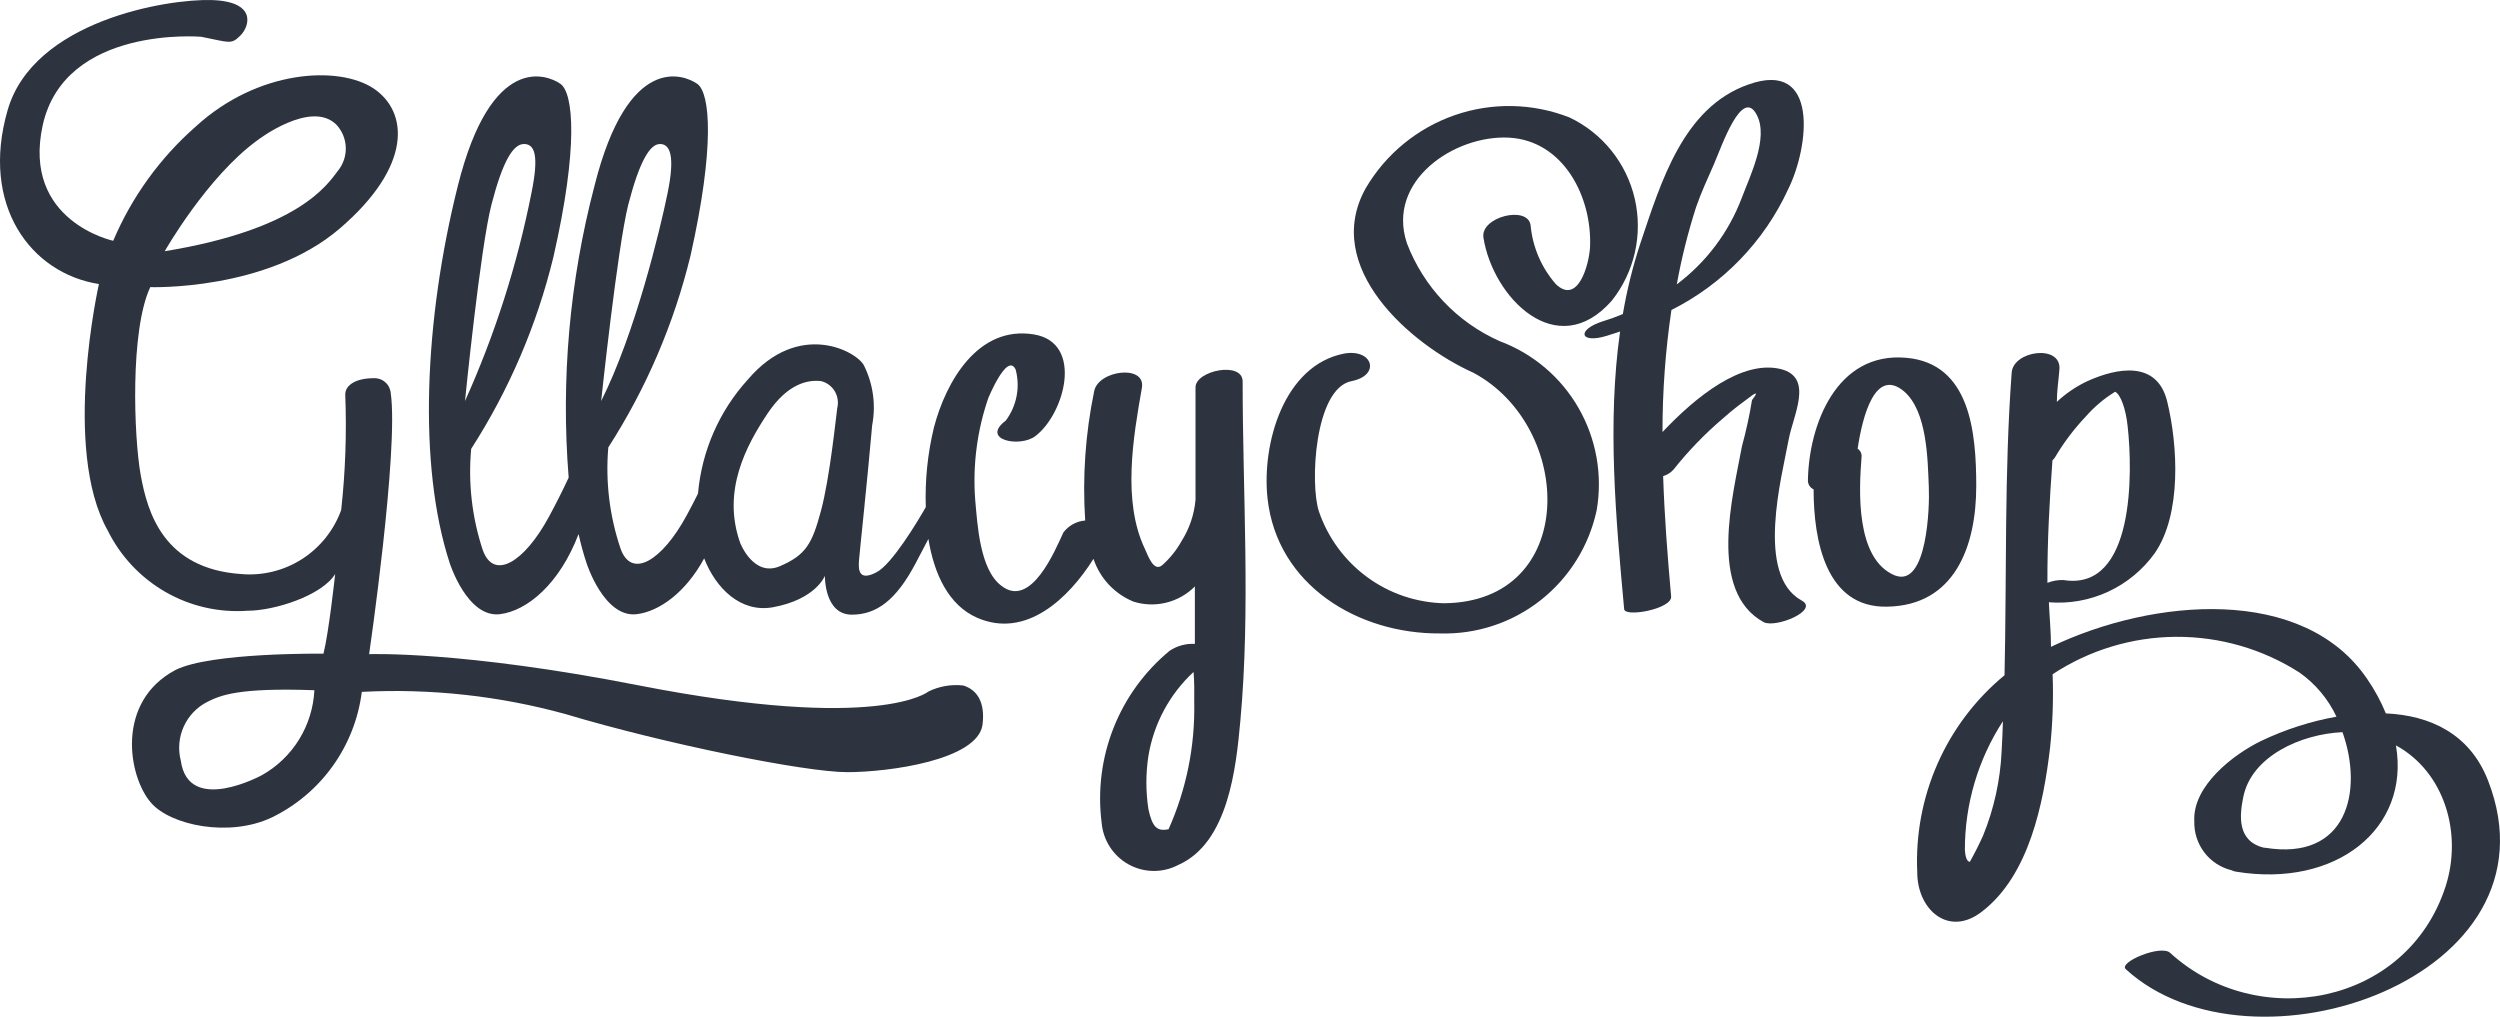
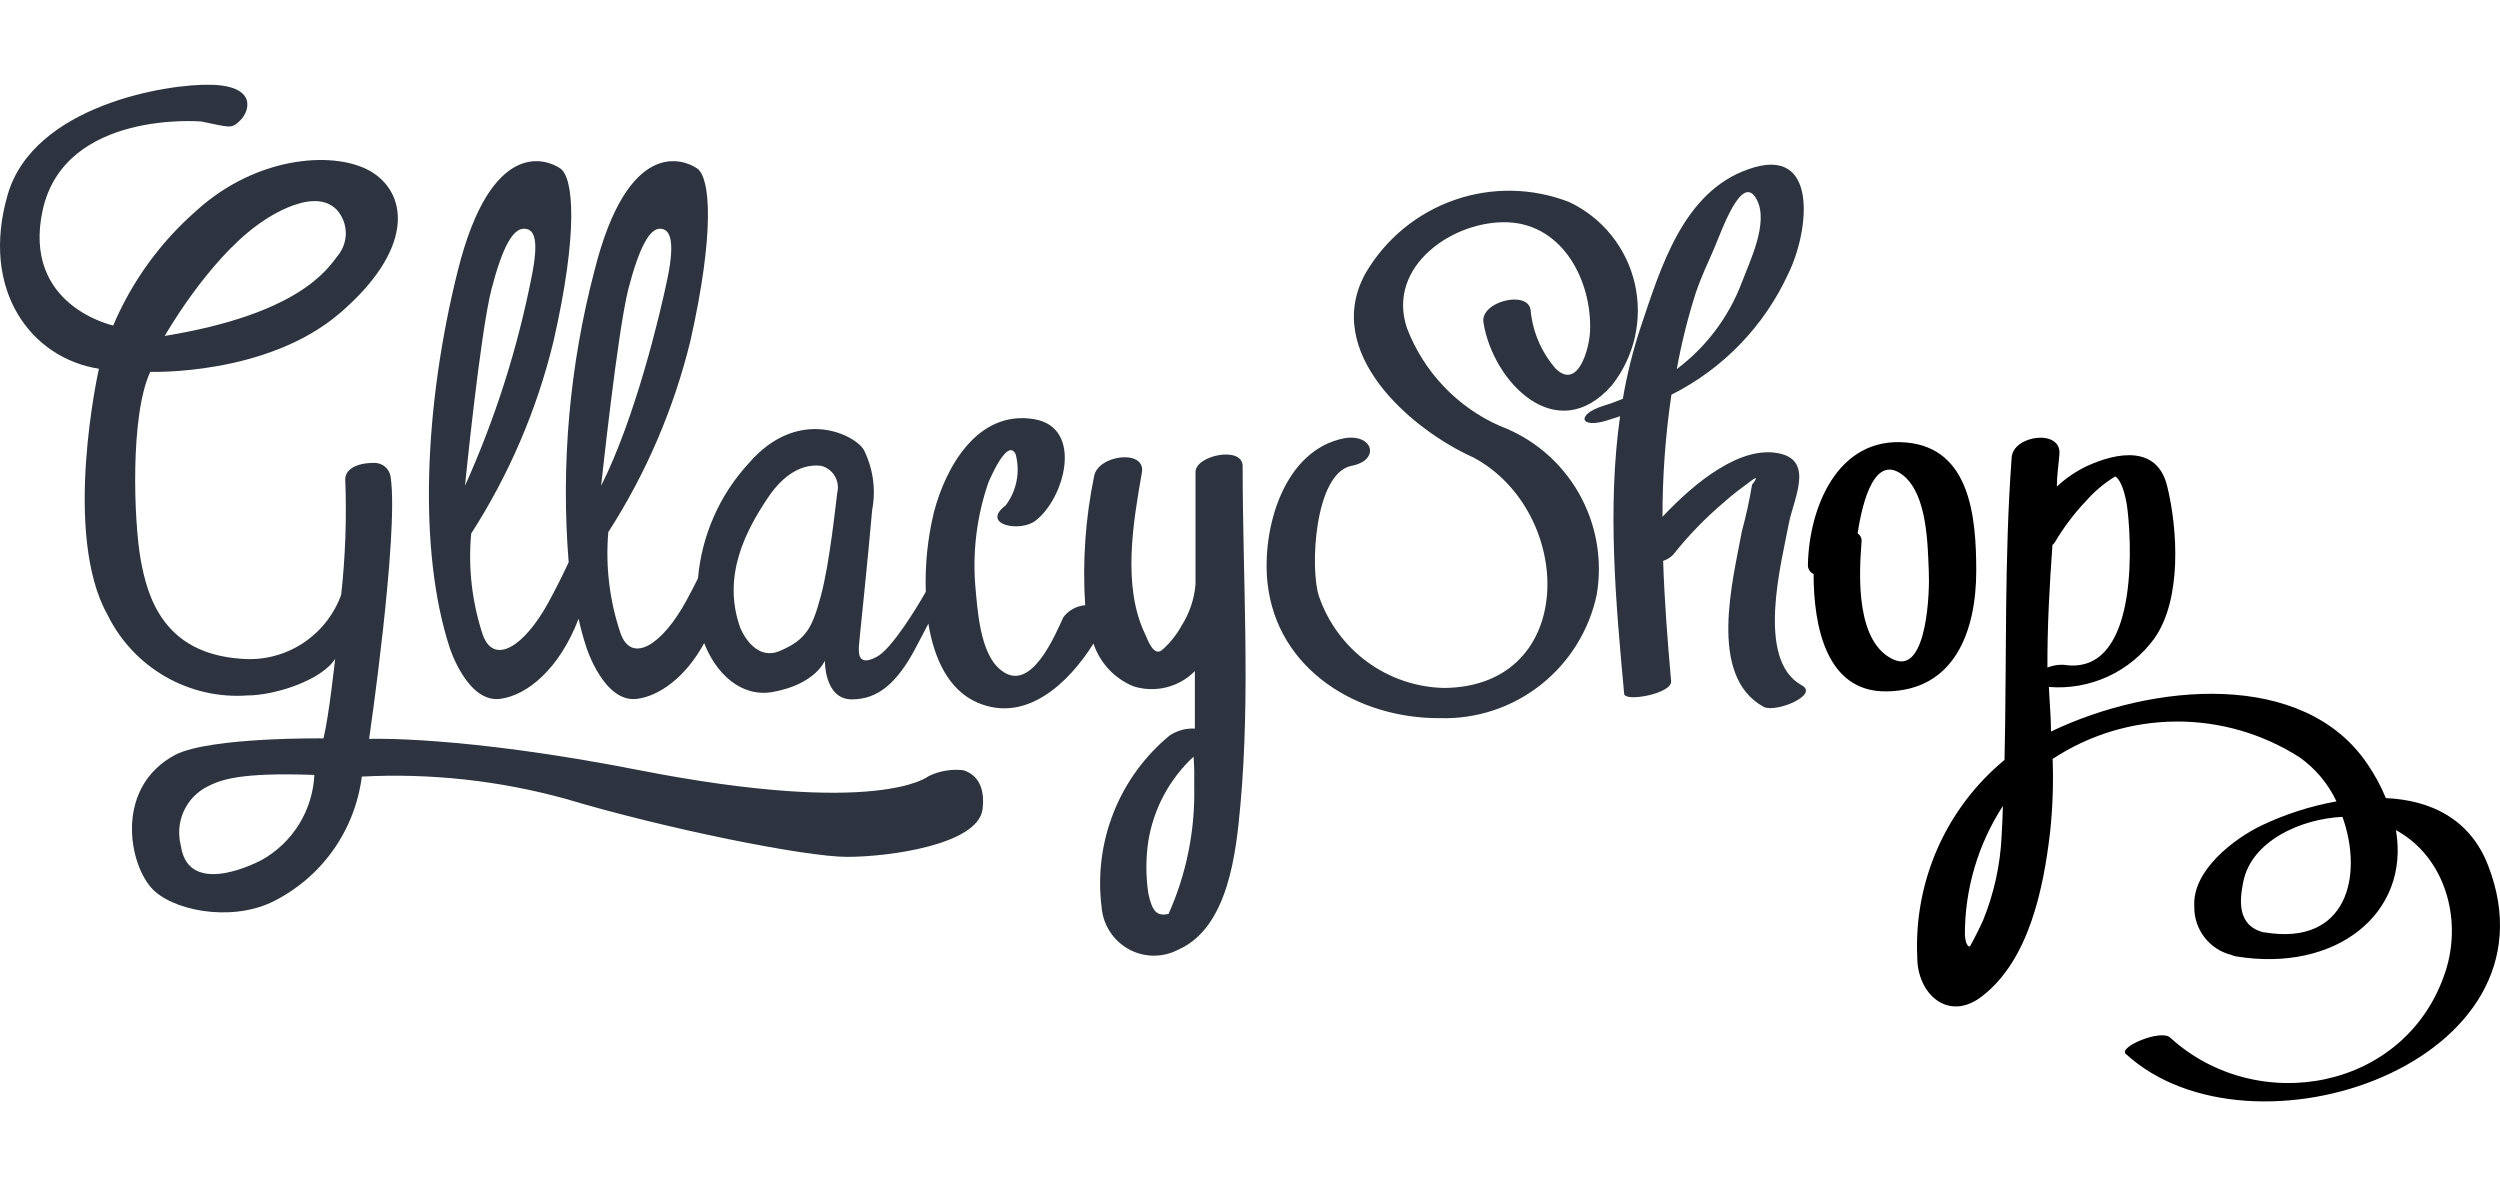
- <svg xmlns="http://www.w3.org/2000/svg" width="359" height="146" viewBox="0 0 359 146" fill="none">
+ <svg xmlns="http://www.w3.org/2000/svg" width="137" height="65" viewBox="0 0 359 146" fill="none">
  <path d="M138.334 98.438a9.04 9.04 0 0 0-5.016.867s-7 5.882-41.626-.89c-25.455-4.993-38.685-4.477-38.685-4.477s4.27-29.294 3.103-37.496a2.348 2.348 0 0 0-.796-1.564 2.327 2.327 0 0 0-1.654-.569c-2.543 0-4.083.984-4.083 2.344a111.51 111.51 0 0 1-.583 16.592 14.05 14.05 0 0 1-5.645 7.05 13.952 13.952 0 0 1-8.751 2.136C23.515 81.658 21.18 73.643 20.2 68.183c-.98-5.46-1.54-20.717 1.377-26.95 0 0 16.706.585 27.206-8.414 10.5-9 9.846-16.78 4.876-20.108-4.97-3.327-16.612-2.741-25.549 5.46a45.41 45.41 0 0 0-11.853 16.406S3.122 31.764 6.132 17.984C9.328 3.595 28.904 5.283 28.904 5.283c4.084.796 4.27 1.171 5.624-.188C35.88 3.735 36.86.221 30.444.01 24.028-.201 4.78 2.986 1.092 15.828c-3.943 13.663 3.337 23.436 13.113 24.959 0 0-5.343 23.67 1.26 35.387a20.82 20.82 0 0 0 8.288 8.829 20.692 20.692 0 0 0 11.778 2.701c3.85 0 10.663-2.156 12.6-5.273 0 0-.91 8.39-1.68 11.437 0 0-16.193-.211-21.256 2.343-8.61 4.57-6.814 15.28-3.5 19.076 2.8 3.234 11.223 4.992 17.312 2.11a23.227 23.227 0 0 0 8.758-7.37 23.357 23.357 0 0 0 4.192-10.675 92.164 92.164 0 0 1 29.236 3.187c14.396 4.312 34.438 8.343 40.458 8.343 6.02 0 18.666-1.735 19.436-6.773.42-3.328-.816-5.062-2.753-5.671ZM37.001 20.117s7.653-5.859 11.316-2.203a5.05 5.05 0 0 1 .21 6.609c-1.54 2.015-5.6 8.39-24.872 11.553 0 0 6.066-10.686 13.346-15.959Zm.63 91.186s-10.57 5.789-11.666-2.062a7.414 7.414 0 0 1 .421-4.911 7.365 7.365 0 0 1 3.405-3.549c1.843-.914 4.363-2.062 15.353-1.664a14.857 14.857 0 0 1-2.191 7.067 14.77 14.77 0 0 1-5.322 5.119Z" fill="#2D3440" />
  <path d="M171.676 55.621v16.147a13.21 13.21 0 0 1-2.006 5.93 13.07 13.07 0 0 1-2.754 3.444c-1.236 1.078-2.053-1.335-2.52-2.343-3.243-6.82-1.679-15.96-.419-23.107.583-3.422-6.324-2.531-6.86.515a69.228 69.228 0 0 0-1.284 18.538 4.366 4.366 0 0 0-3.126 1.71c-1.19 2.555-4.667 11.038-8.936 7.64-3.08-2.343-3.407-8.765-3.734-12.35-.371-4.97.28-9.964 1.914-14.67-.14.398 2.659-6.633 3.896-4.008a8.543 8.543 0 0 1-1.423 7.335c-3.663 2.765 2.03 3.914 4.246 2.227 4.2-3.164 7-13.382-.163-14.6-8.096-1.36-12.693 6.842-14.396 13.357a42.656 42.656 0 0 0-1.167 11.437c-1.12 1.968-4.9 8.296-7.116 9.374-2.613 1.36-2.567-.54-2.473-1.758.093-1.218 1.26-12.069 1.889-19.38a13.57 13.57 0 0 0-1.166-8.554c-1.003-2.04-9.333-6.61-16.66 1.968a27.947 27.947 0 0 0-7.186 16.405 88.357 88.357 0 0 1-1.657 3.187c-3.5 6.445-7.91 9.163-9.473 4.687a35.861 35.861 0 0 1-1.75-14.506A90.43 90.43 0 0 0 99.16 36.709c3.5-15.608 2.846-23.365.956-24.677-1.89-1.313-9.916-4.547-14.746 14.647a125.603 125.603 0 0 0-3.71 41.902 101.793 101.793 0 0 1-2.87 5.695c-3.5 6.445-7.886 9.163-9.473 4.687a35.863 35.863 0 0 1-1.656-14.506A90.434 90.434 0 0 0 79.466 36.92c3.617-15.819 2.893-23.576 1.003-24.888-1.89-1.313-9.916-4.547-14.722 14.647C60.94 45.872 59.982 66.8 64.58 80.86c0 0 2.52 7.921 7.233 7.335 3.897-.492 8.54-4.335 11.27-11.506.308 1.41.69 2.802 1.143 4.171 0 0 2.52 7.921 7.233 7.335 3.197-.398 7-3.093 9.66-8.014 1.656 4.288 5.226 7.827 9.823 7.03 6.229-1.125 7.513-4.523 7.513-4.523s-.117 5.578 3.873 5.578c3.546 0 6.37-2.086 9.17-7.406.956-1.804 1.516-2.859 1.82-3.468.816 5.038 2.893 9.514 6.999 11.319 7 3.046 13.113-2.742 16.706-8.46a10.112 10.112 0 0 0 2.203 3.7 10.05 10.05 0 0 0 3.537 2.44 8.713 8.713 0 0 0 4.714.15 8.74 8.74 0 0 0 4.106-2.33v8.25a5.979 5.979 0 0 0-3.617.984 27.437 27.437 0 0 0-8.052 11.061 27.551 27.551 0 0 0-1.724 13.593 7.606 7.606 0 0 0 1.176 3.498 7.547 7.547 0 0 0 2.684 2.523 7.5 7.5 0 0 0 7.13.095c7.233-3.164 8.329-14.061 8.936-20.716 1.47-16.007.327-32.67.327-48.722 0-2.953-6.767-1.57-6.767.843Zm-101.1-26.247c1.61-6.21 3.104-8.694 4.667-8.694 1.563 0 2.17 1.663 1.073 7.03a137.853 137.853 0 0 1-9.543 29.88s2.193-21.982 3.803-28.216Zm19.646 0c1.61-6.21 3.104-8.694 4.55-8.694 1.447 0 2.193 1.663 1.097 7.03-1.097 5.367-4.667 20.201-9.543 29.88 0 0 2.333-21.982 3.896-28.216Zm30.006 29.224c-.187 1.359-1.073 10.053-2.333 14.74-1.26 4.687-2.124 6.351-5.903 7.968-3.78 1.617-5.694-3.327-5.694-3.327-2.683-7.5.91-14.062 3.897-18.561 2.987-4.5 5.996-4.898 7.723-4.687a3.162 3.162 0 0 1 1.953 1.452 3.213 3.213 0 0 1 .357 2.414Zm51.262 42.183a42.569 42.569 0 0 1-3.687 18.303c-1.633.328-2.333-.281-2.893-2.906a25.254 25.254 0 0 1 0-7.616 21.12 21.12 0 0 1 6.486-12.07c.117 1.477.117 2.906.094 4.289ZM215.355 48.99a25.12 25.12 0 0 1-8.061-5.694 25.251 25.251 0 0 1-5.262-8.368c-2.987-8.952 6.813-15.56 14.629-15.162 7.817.398 11.993 8.483 11.667 15.724-.14 2.555-1.75 8.32-4.9 5.32a14.916 14.916 0 0 1-3.64-8.507c-.467-2.835-7.233-1.148-6.766 1.828 1.353 8.578 10.546 18.022 18.432 9.046a17.295 17.295 0 0 0 3.297-14.64 17.265 17.265 0 0 0-3.36-6.919 17.163 17.163 0 0 0-6.027-4.758 23.793 23.793 0 0 0-16.473-.32 23.915 23.915 0 0 0-12.762 10.467c-6.37 11.366 6.416 22.474 15.469 26.529 14.536 7.804 15.073 32.926-4.246 33.09a19.408 19.408 0 0 1-11.023-3.75 19.536 19.536 0 0 1-6.92-9.397c-1.33-3.937-.653-17.694 4.666-18.748 4.224-.82 3.08-4.687-1.049-3.96-8.657 1.687-11.853 12.912-11.013 20.763 1.353 12.514 13.019 19.521 24.802 19.428a22.265 22.265 0 0 0 14.418-4.769 22.438 22.438 0 0 0 8.051-12.925 21.99 21.99 0 0 0-2.596-14.668 21.84 21.84 0 0 0-11.333-9.61Z" fill="#2D3440" />
  <path d="M258.707 86.228c-6.65-3.656-2.847-17.74-1.844-23.154.654-3.492 3.617-8.882-1.143-10.077-5.576-1.36-12.203 3.96-16.986 9.046a119.3 119.3 0 0 1 1.283-17.53 36.44 36.44 0 0 0 16.753-17.318c3.033-6.094 4.527-18.749-5.74-15.046-9.333 3.281-12.529 14.061-15.446 22.709a70.557 70.557 0 0 0-2.543 10.241c-.931.392-1.881.737-2.847 1.031-3.873 1.219-3.36 3.304.56 2.086l1.89-.61c-1.866 13.148-.606 26.928.583 39.84 0 1.266 7 0 6.744-1.828-.514-5.765-.957-11.53-1.144-17.248a3.234 3.234 0 0 0 1.47-.914 52.61 52.61 0 0 1 7.187-7.429c.7-.633 1.423-1.218 2.146-1.78l1.074-.798c1.563-1.242 1.866-1.265.886 0a64.427 64.427 0 0 1-1.446 6.633c-1.284 7.03-4.97 20.833 3.126 25.263 1.75.89 8.05-1.735 5.437-3.117Zm-15.143-56.502c.723-2.086 1.68-4.149 2.566-6.164 1.097-2.531 4.037-11.179 6.16-7.03 1.703 3.304-.98 8.717-2.17 11.881a27.85 27.85 0 0 1-9.333 12.42 87.1 87.1 0 0 1 2.777-11.107Z" fill="#2D3440" />
-   <path d="M283.789 69.8c0-7.71-.863-17.6-10.033-18.42-10.056-.914-13.999 9.655-14.139 17.553a1.381 1.381 0 0 0 .816 1.335c0 7.382 1.773 17.014 10.523 16.85 9.753-.14 12.833-8.694 12.833-17.318Zm-11.666 12.842c-5.693-2.343-5.18-12.21-4.807-16.967a1.268 1.268 0 0 0-.56-1.242c.7-4.687 2.52-11.718 6.673-8.226 3.314 2.86 3.384 9.726 3.547 13.686.14 2.766-.21 14.483-4.83 12.75h-.023ZM357.287 112.1c-2.614-6.749-8.353-9.374-14.677-9.655a26.377 26.377 0 0 0-2.636-4.875c-9.123-13.569-30.776-11.717-45.452-4.687 0-2.132-.21-4.265-.303-6.397 2.92.236 5.851-.286 8.511-1.517a17.065 17.065 0 0 0 6.678-5.514c3.897-5.601 3.337-15.538 1.797-21.818-1.447-5.906-7.187-4.851-11.503-2.883a17.169 17.169 0 0 0-4.34 2.953c0-1.57.257-3.164.373-4.687.257-3.609-6.626-2.695-6.859.492-1.074 14.507-.7 28.966-1.027 43.45a34.555 34.555 0 0 0-9.605 12.676 34.714 34.714 0 0 0-2.925 15.656c0 5.32 4.504 9.374 9.333 5.578 6.744-5.203 8.797-15.538 9.73-23.435a72.95 72.95 0 0 0 .373-10.617 32.566 32.566 0 0 1 17.699-5.372 32.562 32.562 0 0 1 17.767 5.138 16.242 16.242 0 0 1 5.296 6.328 42.525 42.525 0 0 0-10.779 3.468c-3.99 1.922-9.917 6.468-9.637 11.554a7.058 7.058 0 0 0 1.433 4.465 7 7 0 0 0 3.911 2.565c.212.108.44.18.676.211 14.326 2.344 24.989-6.163 22.936-18.139 7 3.82 9.59 12.679 7.116 20.295-5.576 17.108-27.042 20.928-39.548 9.491-1.353-1.218-7.443 1.36-6.37 2.344 18.059 16.569 63.045 1.242 52.032-27.068Zm-69.858-4.148a36.562 36.562 0 0 1-2.66 12.046 50.938 50.938 0 0 1-1.89 3.75s-.607.14-.723-1.688a33.853 33.853 0 0 1 5.46-18.49c-.047 1.453-.094 2.929-.187 4.382Zm7.303-41.855c.135-.115.253-.25.35-.398a32.812 32.812 0 0 1 4.433-5.883 18.37 18.37 0 0 1 4.223-3.562c.747.375 1.517 2.344 1.797 4.992.723 6.515 1.027 23.67-9.193 22.052a5.574 5.574 0 0 0-2.333.399c-.024-5.953.303-11.765.723-17.6Zm30.519 55.635h-.14c-3.92-.937-3.5-4.687-2.987-7.218 1.144-5.929 8.33-9.116 14.257-9.374 3.01 8.437.7 18.537-11.13 16.592Z" fill="#2D3440" />
+   <path d="M283.789 69.8c0-7.71-.863-17.6-10.033-18.42-10.056-.914-13.999 9.655-14.139 17.553a1.381 1.381 0 0 0 .816 1.335c0 7.382 1.773 17.014 10.523 16.85 9.753-.14 12.833-8.694 12.833-17.318Zm-11.666 12.842c-5.693-2.343-5.18-12.21-4.807-16.967a1.268 1.268 0 0 0-.56-1.242c.7-4.687 2.52-11.718 6.673-8.226 3.314 2.86 3.384 9.726 3.547 13.686.14 2.766-.21 14.483-4.83 12.75h-.023ZM357.287 112.1c-2.614-6.749-8.353-9.374-14.677-9.655a26.377 26.377 0 0 0-2.636-4.875c-9.123-13.569-30.776-11.717-45.452-4.687 0-2.132-.21-4.265-.303-6.397 2.92.236 5.851-.286 8.511-1.517a17.065 17.065 0 0 0 6.678-5.514c3.897-5.601 3.337-15.538 1.797-21.818-1.447-5.906-7.187-4.851-11.503-2.883a17.169 17.169 0 0 0-4.34 2.953c0-1.57.257-3.164.373-4.687.257-3.609-6.626-2.695-6.859.492-1.074 14.507-.7 28.966-1.027 43.45a34.555 34.555 0 0 0-9.605 12.676 34.714 34.714 0 0 0-2.925 15.656c0 5.32 4.504 9.374 9.333 5.578 6.744-5.203 8.797-15.538 9.73-23.435a72.95 72.95 0 0 0 .373-10.617 32.566 32.566 0 0 1 17.699-5.372 32.562 32.562 0 0 1 17.767 5.138 16.242 16.242 0 0 1 5.296 6.328 42.525 42.525 0 0 0-10.779 3.468c-3.99 1.922-9.917 6.468-9.637 11.554a7.058 7.058 0 0 0 1.433 4.465 7 7 0 0 0 3.911 2.565c.212.108.44.18.676.211 14.326 2.344 24.989-6.163 22.936-18.139 7 3.82 9.59 12.679 7.116 20.295-5.576 17.108-27.042 20.928-39.548 9.491-1.353-1.218-7.443 1.36-6.37 2.344 18.059 16.569 63.045 1.242 52.032-27.068Zm-69.858-4.148a36.562 36.562 0 0 1-2.66 12.046 50.938 50.938 0 0 1-1.89 3.75s-.607.14-.723-1.688a33.853 33.853 0 0 1 5.46-18.49c-.047 1.453-.094 2.929-.187 4.382Zm7.303-41.855c.135-.115.253-.25.35-.398a32.812 32.812 0 0 1 4.433-5.883 18.37 18.37 0 0 1 4.223-3.562c.747.375 1.517 2.344 1.797 4.992.723 6.515 1.027 23.67-9.193 22.052a5.574 5.574 0 0 0-2.333.399c-.024-5.953.303-11.765.723-17.6Zm30.519 55.635h-.14c-3.92-.937-3.5-4.687-2.987-7.218 1.144-5.929 8.33-9.116 14.257-9.374 3.01 8.437.7 18.537-11.13 16.592Z" fill="currentColor" />
</svg>
